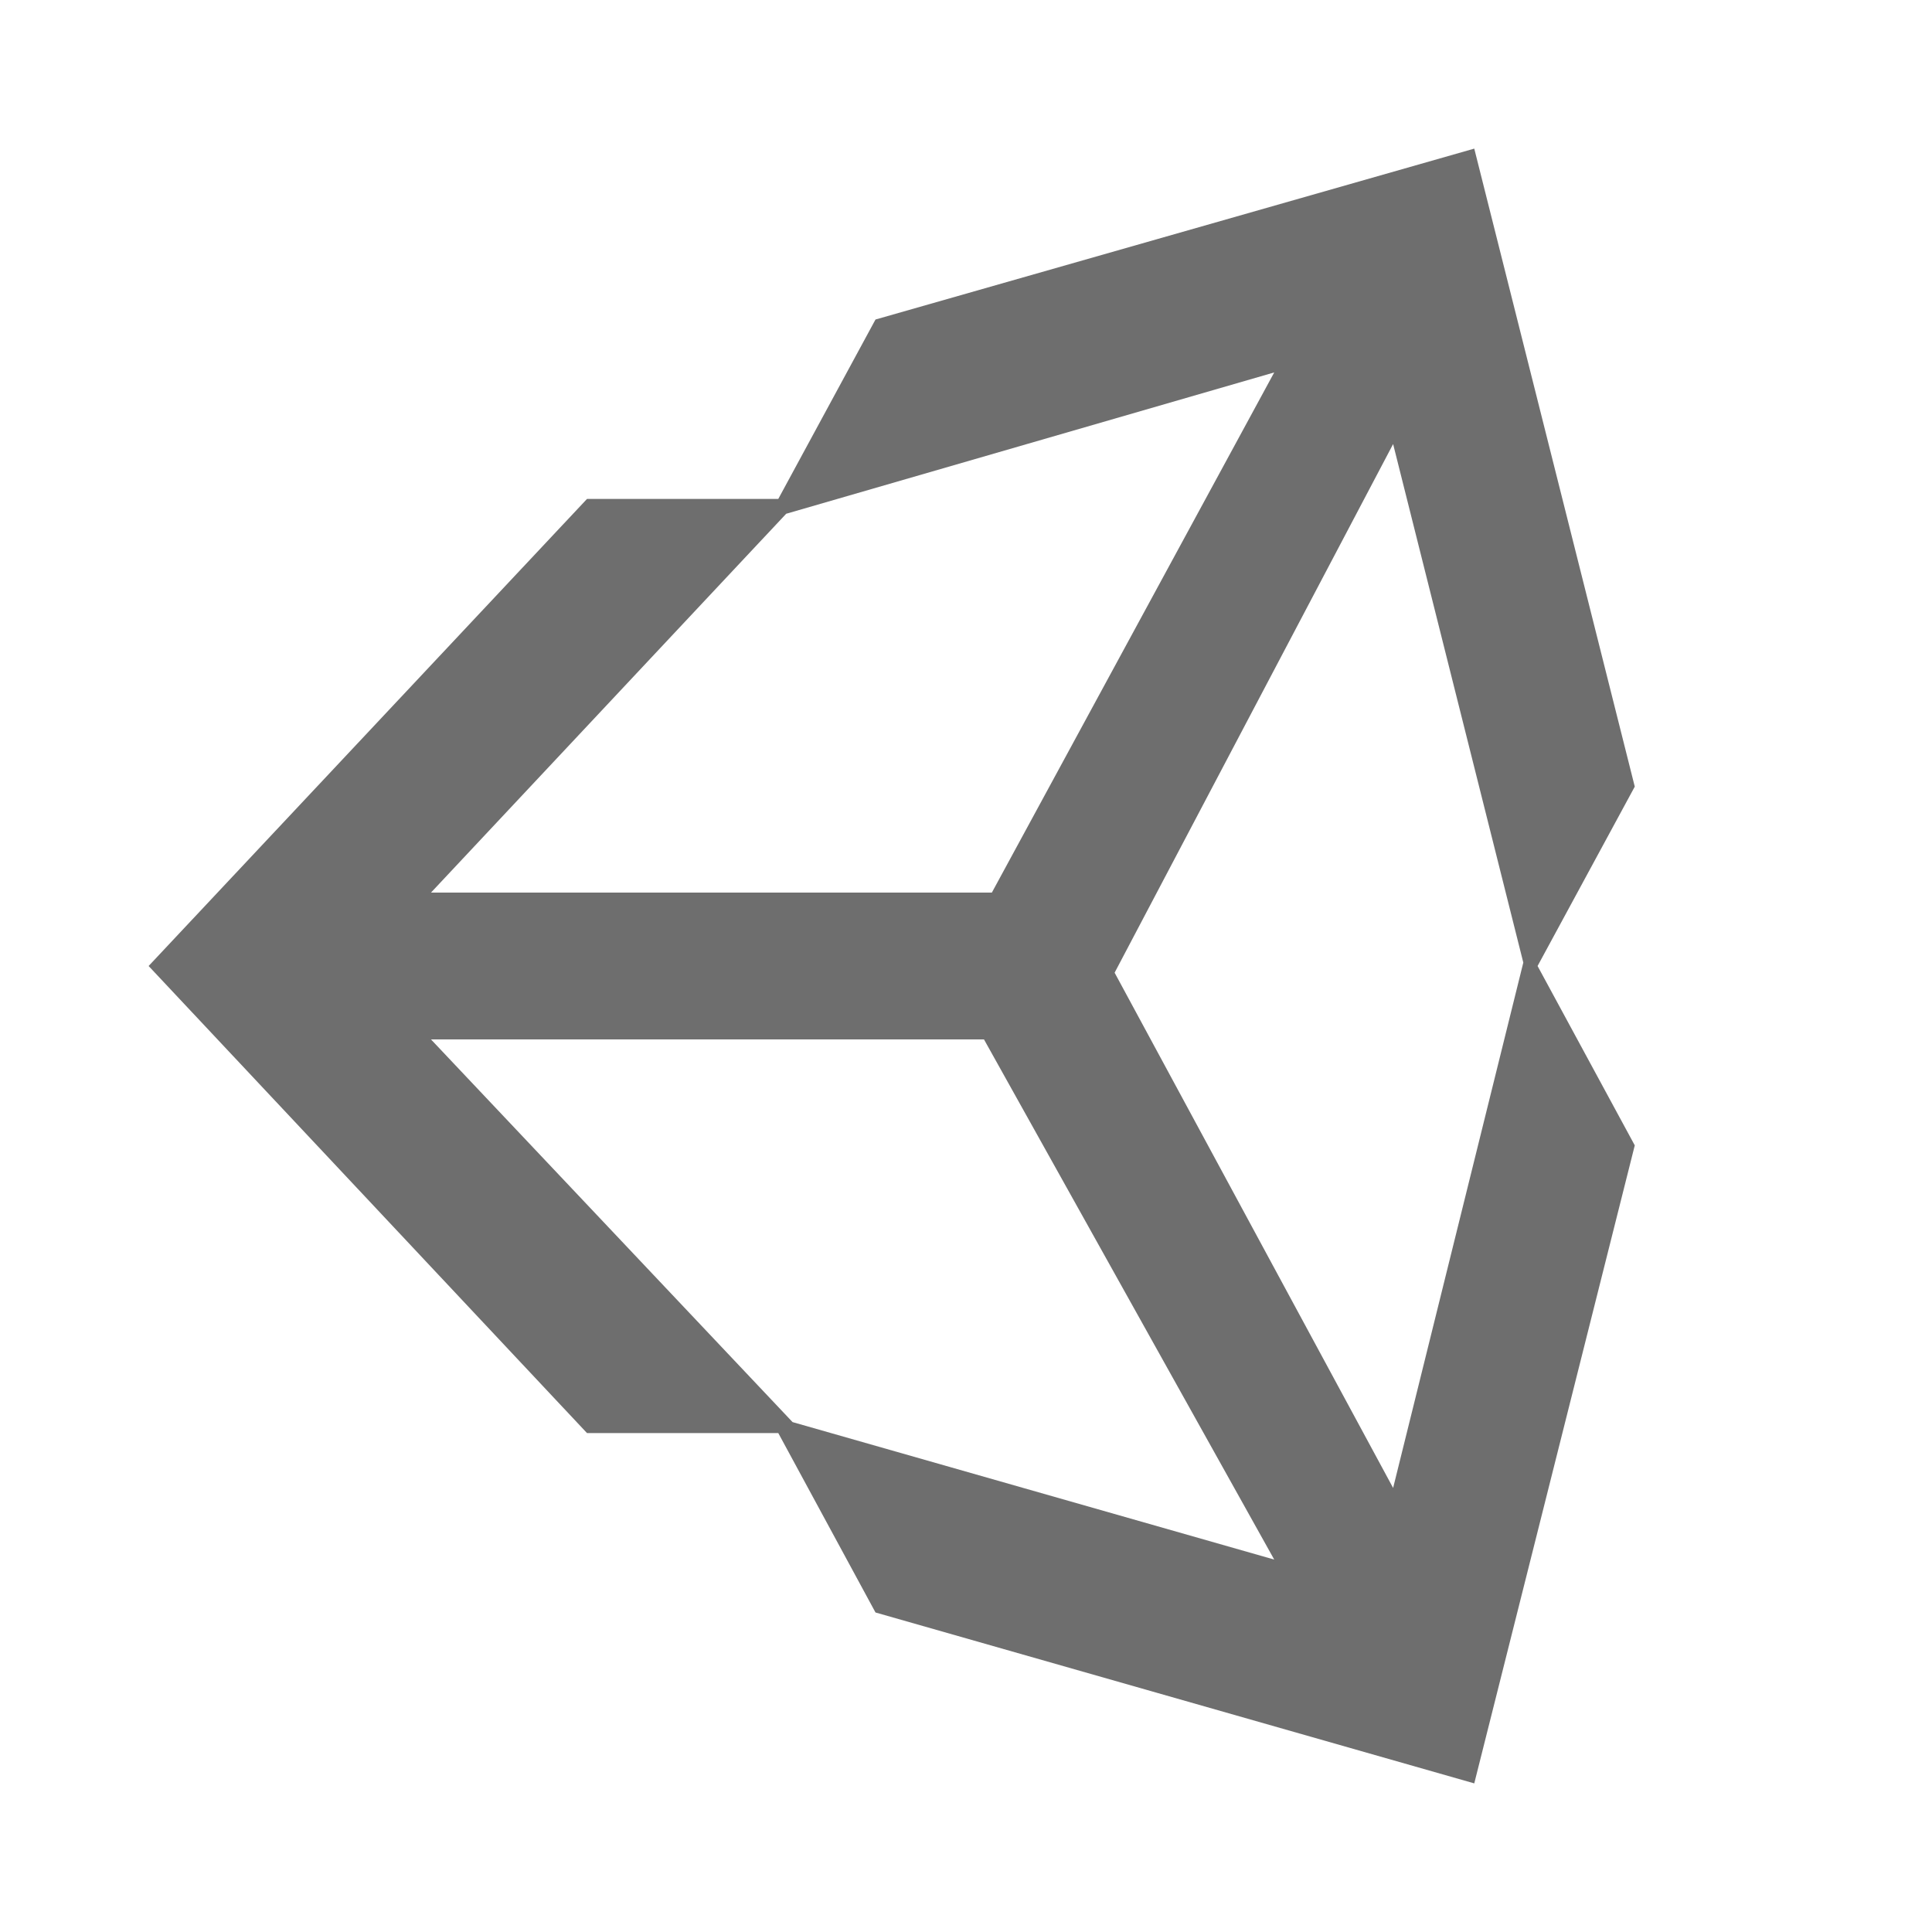
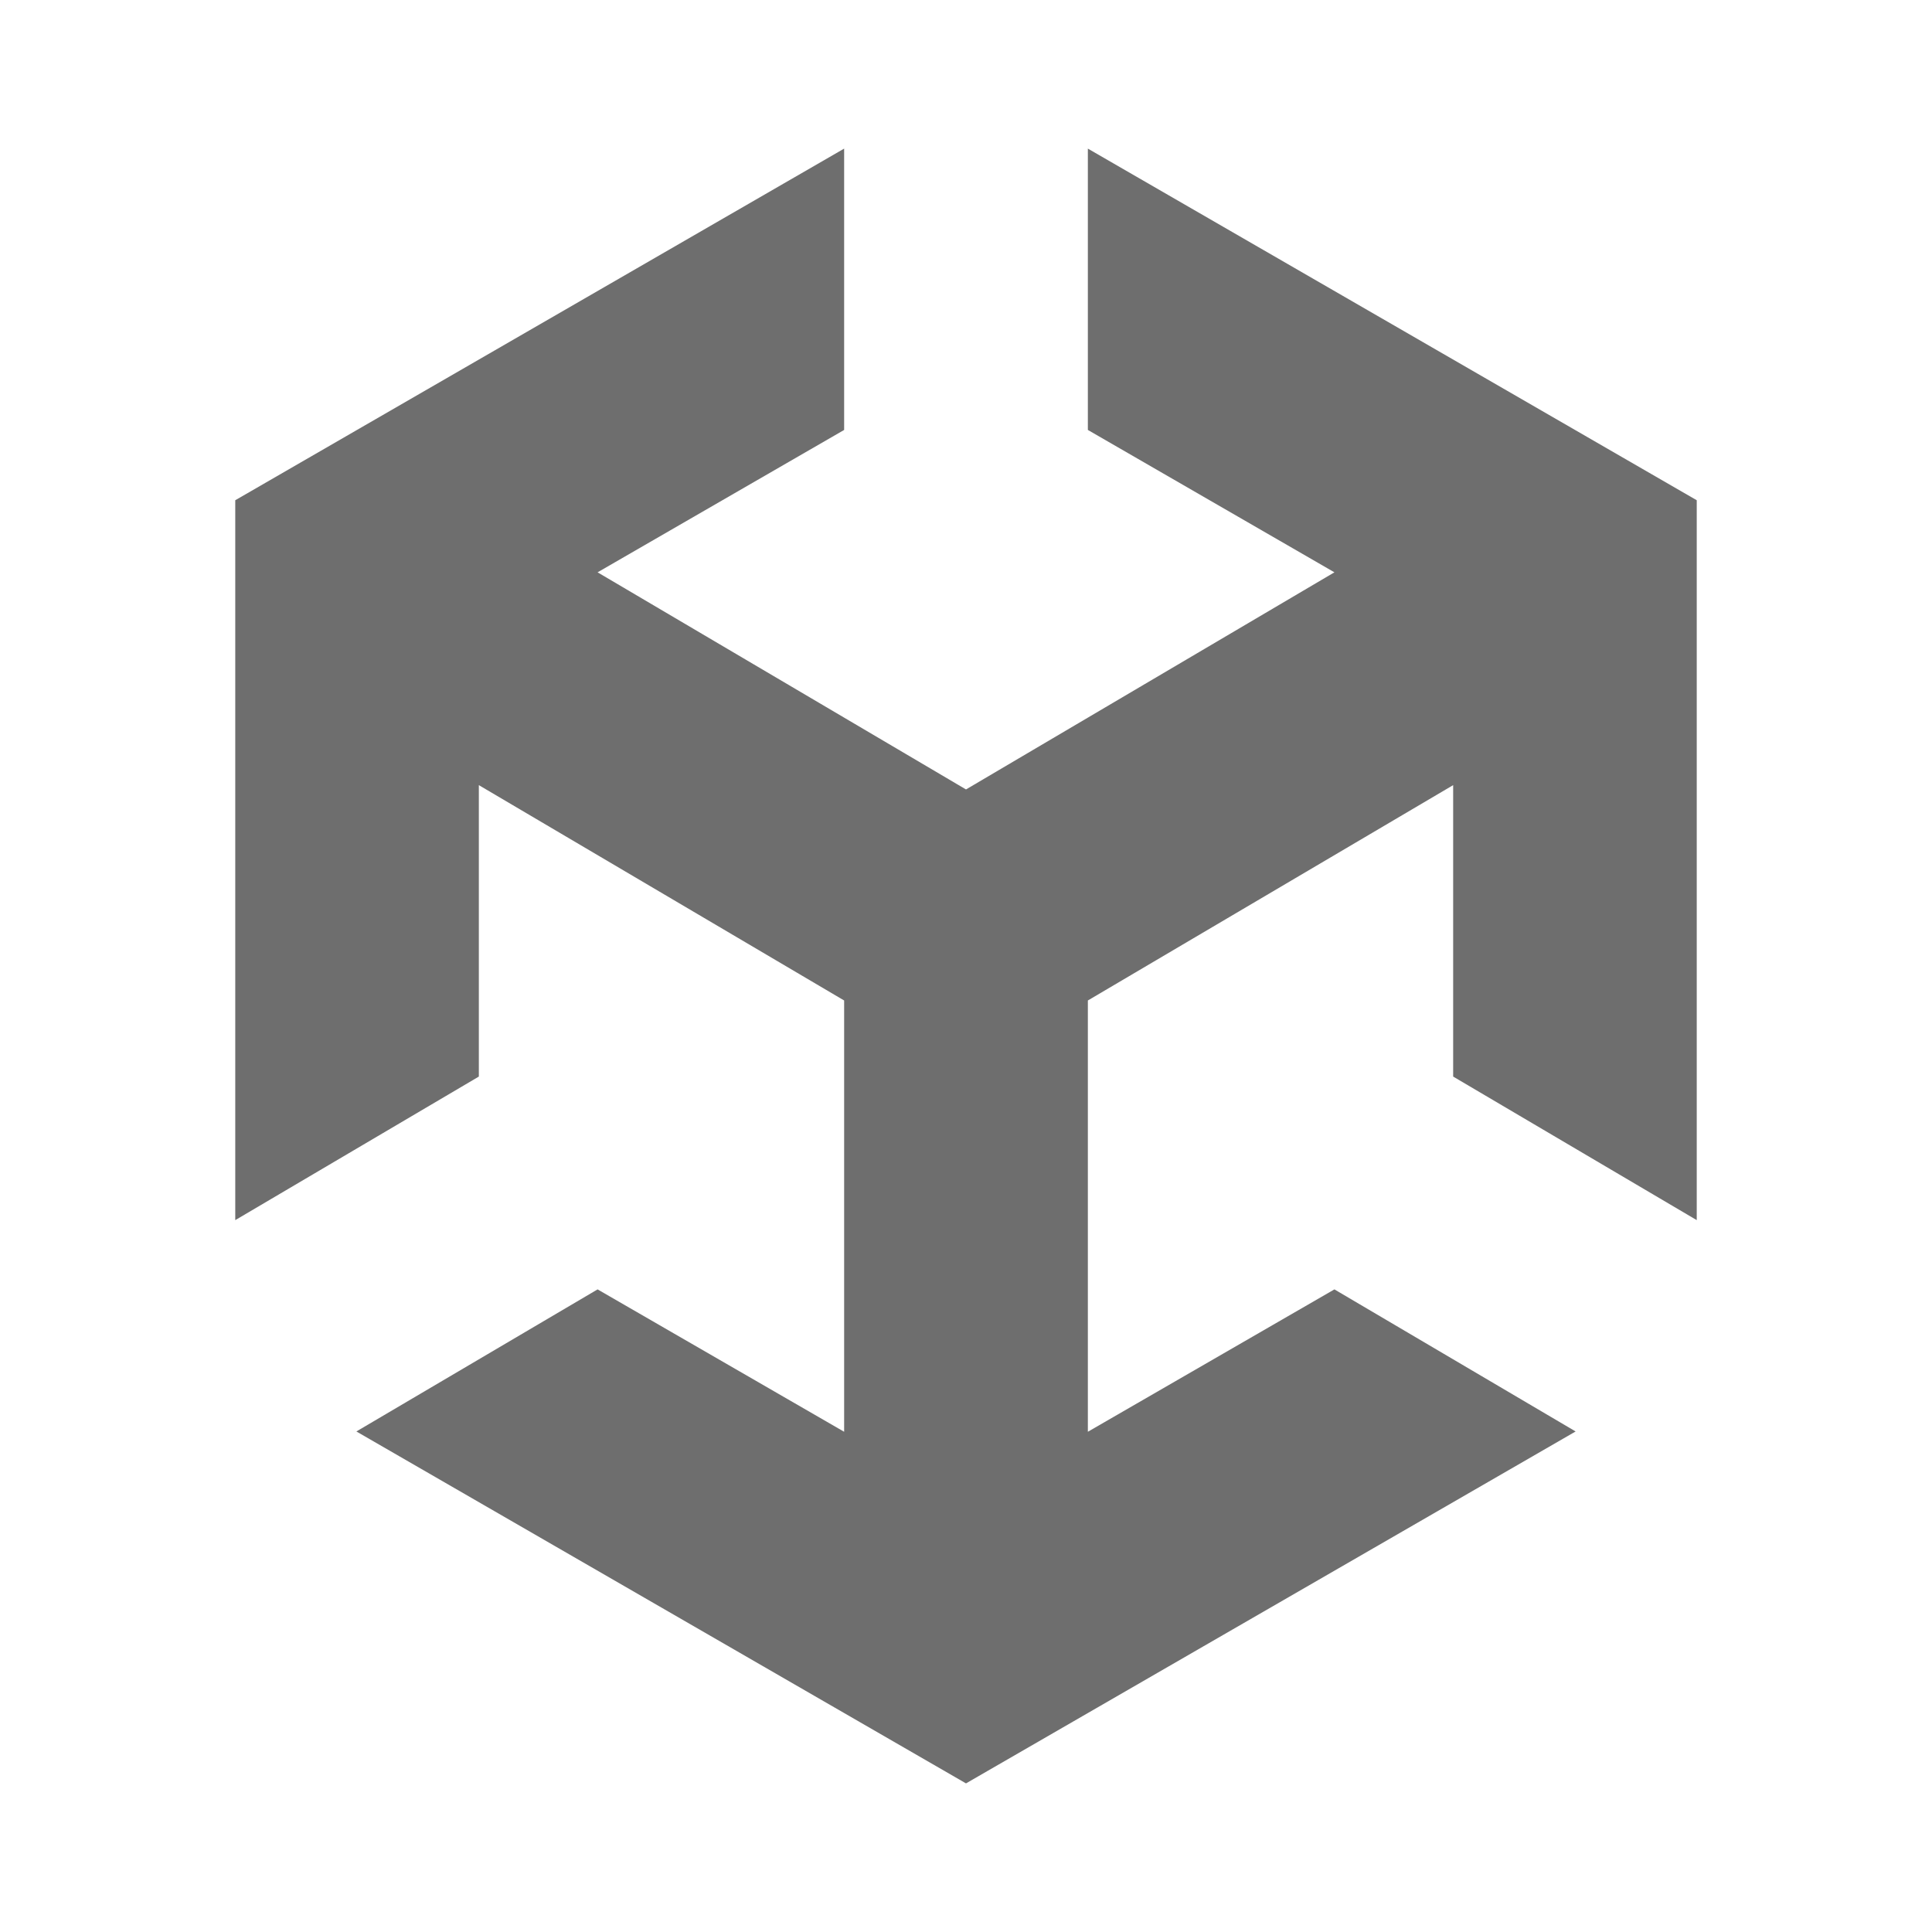
- <svg xmlns="http://www.w3.org/2000/svg" width="13" height="13" viewBox="0 0 13 13">
-   <path fill="#6e6e6e" d="M11 5.293L9.92 1 5.891 2.15l-.654 1.207H3.95L1 6.5l2.95 3.143h1.287l.654 1.207L9.92 12 11 7.707 10.346 6.5zM5.29 3.457l3.284-.951-1.9 3.5H2.9zm.043 6.112L2.9 6.994h3.721l1.953 3.5zm4.041.443L7.5 6.545l1.874-3.557.876 3.489z" />
+ <svg xmlns="http://www.w3.org/2000/svg" width="13" height="13">
+   <path fill="#6e6e6e" d="M11.417 8.21 11.417 3.366 7.32 1 7.32 2.893 8.979 3.851 6.5 5.312 4.021 3.851 5.68 2.893 5.68 1 1.583 3.366 1.583 8.21 3.222 7.244 3.222 5.283 5.68 6.732 5.68 9.634 4.021 8.676 2.398 9.632 6.5 12 10.602 9.632 8.979 8.676 7.32 9.634 7.32 6.732 9.778 5.283 9.778 7.244 11.417 8.21z" />
</svg>
